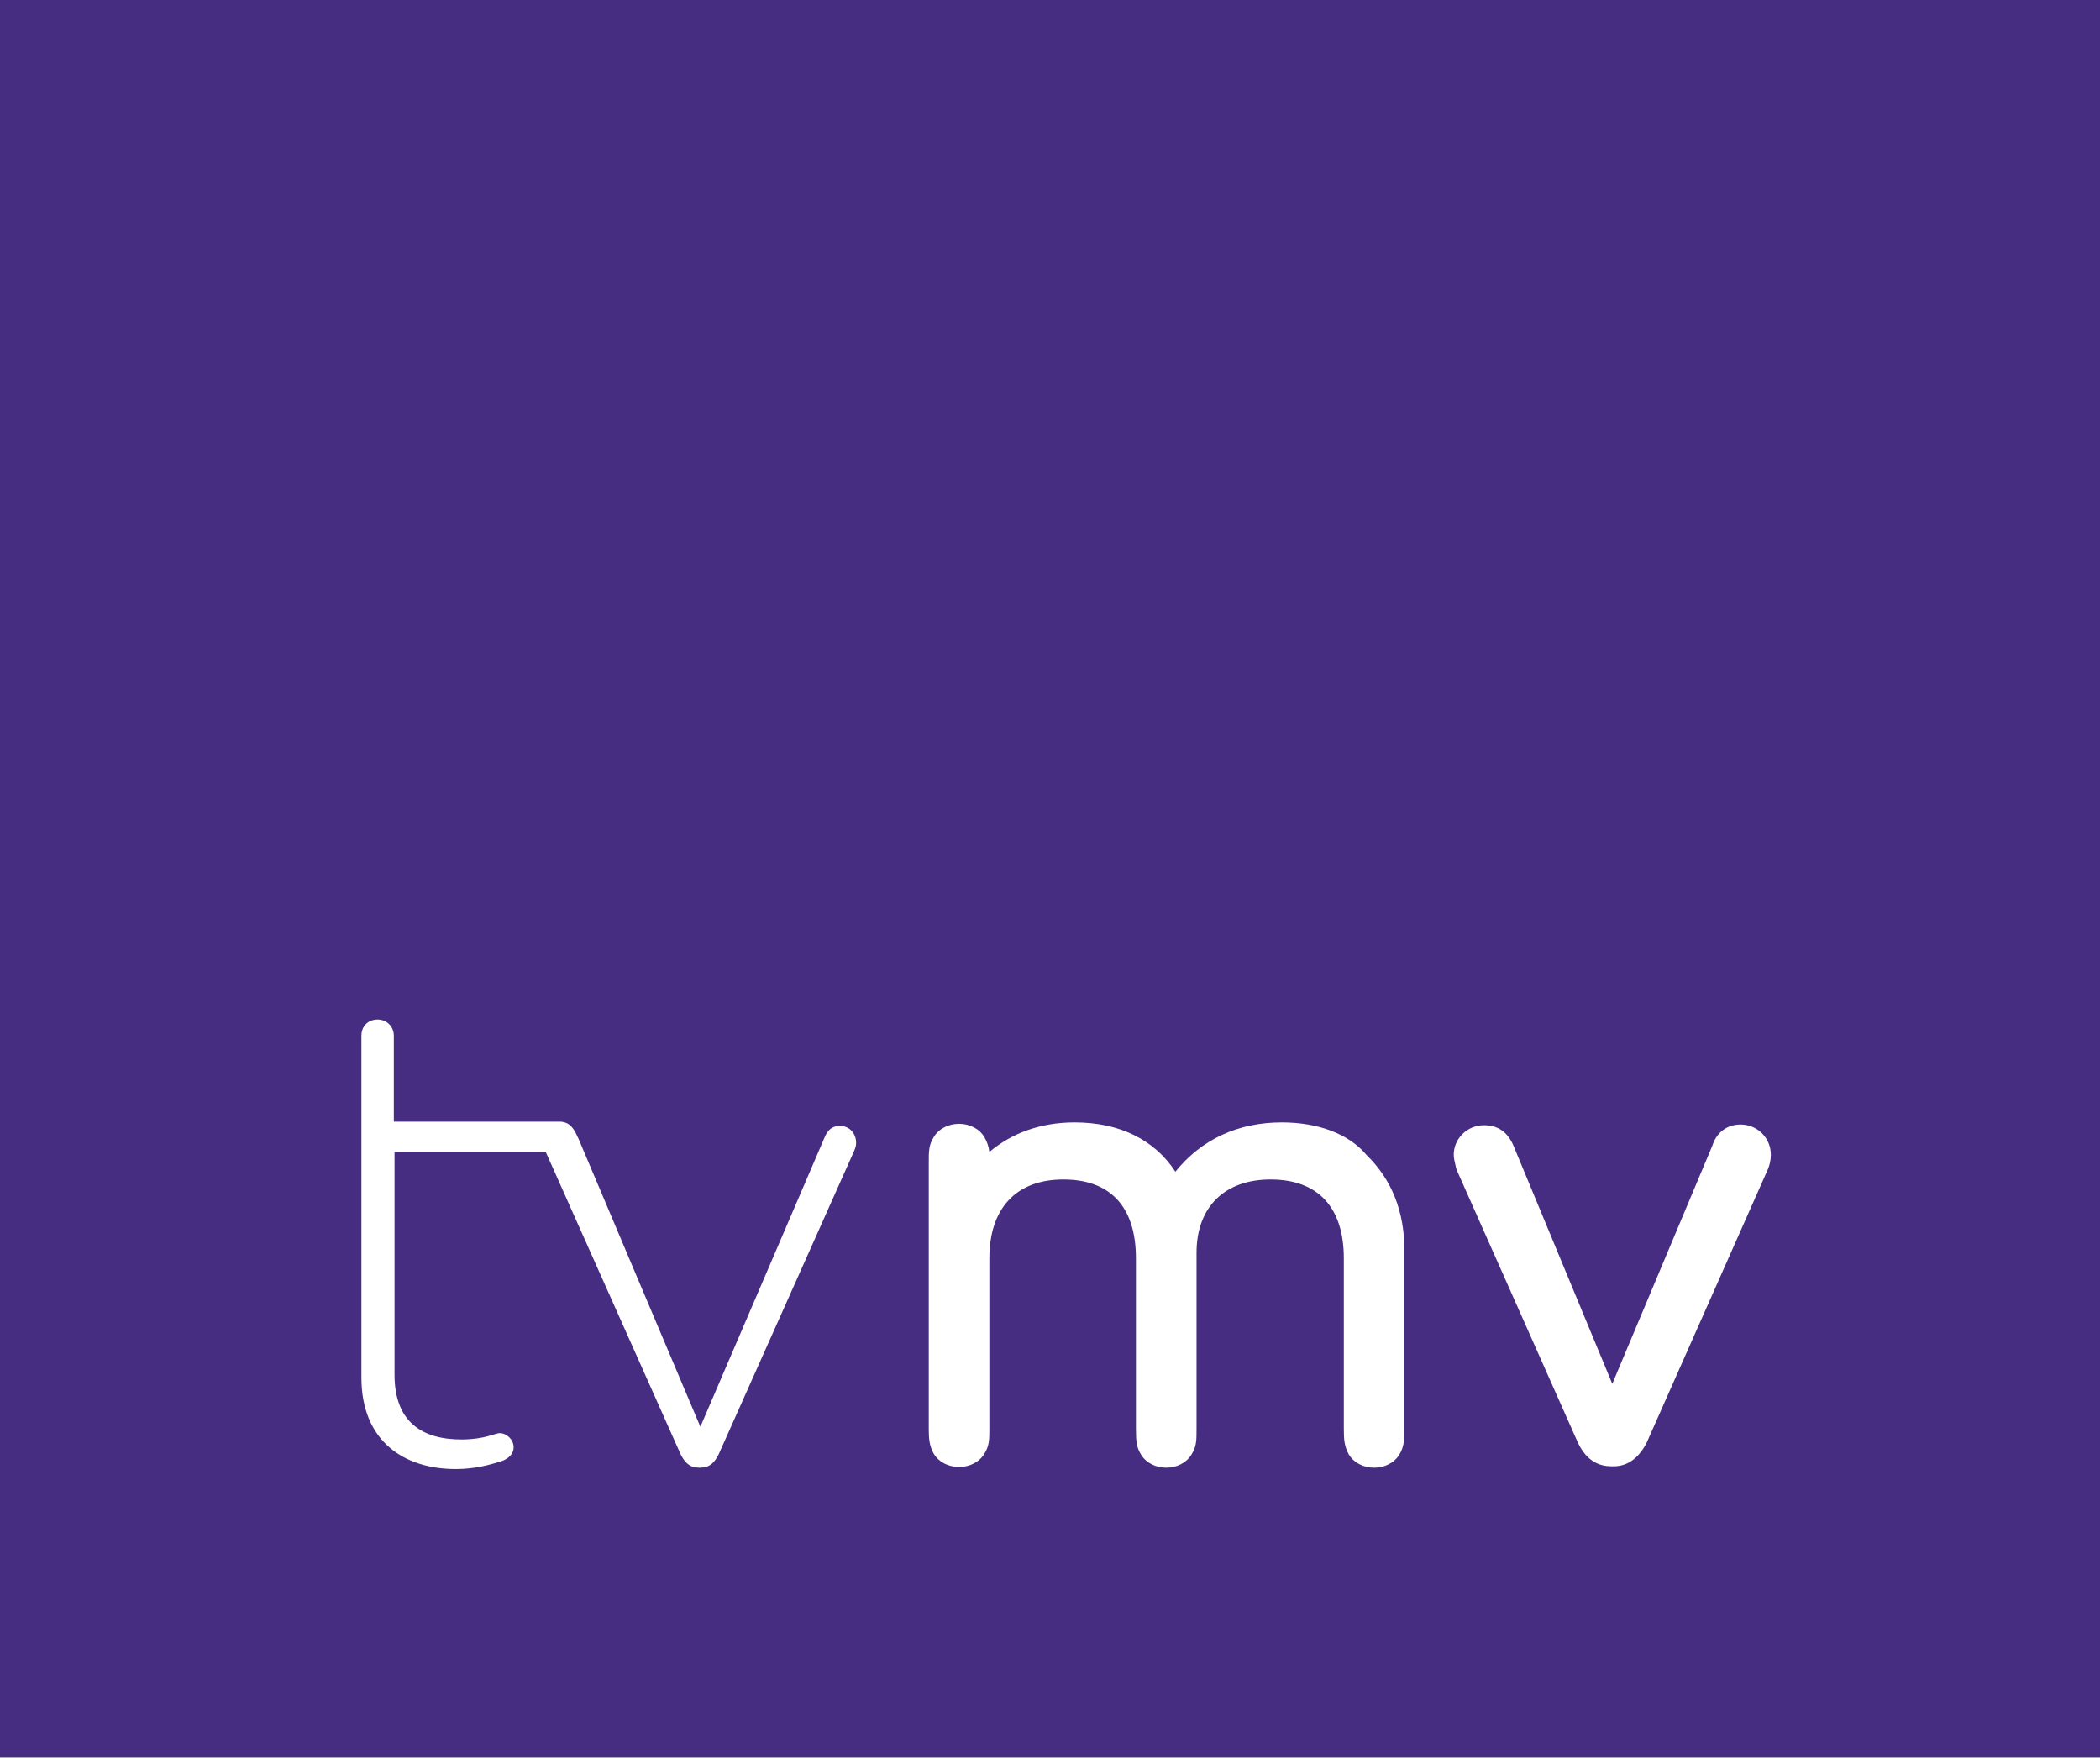
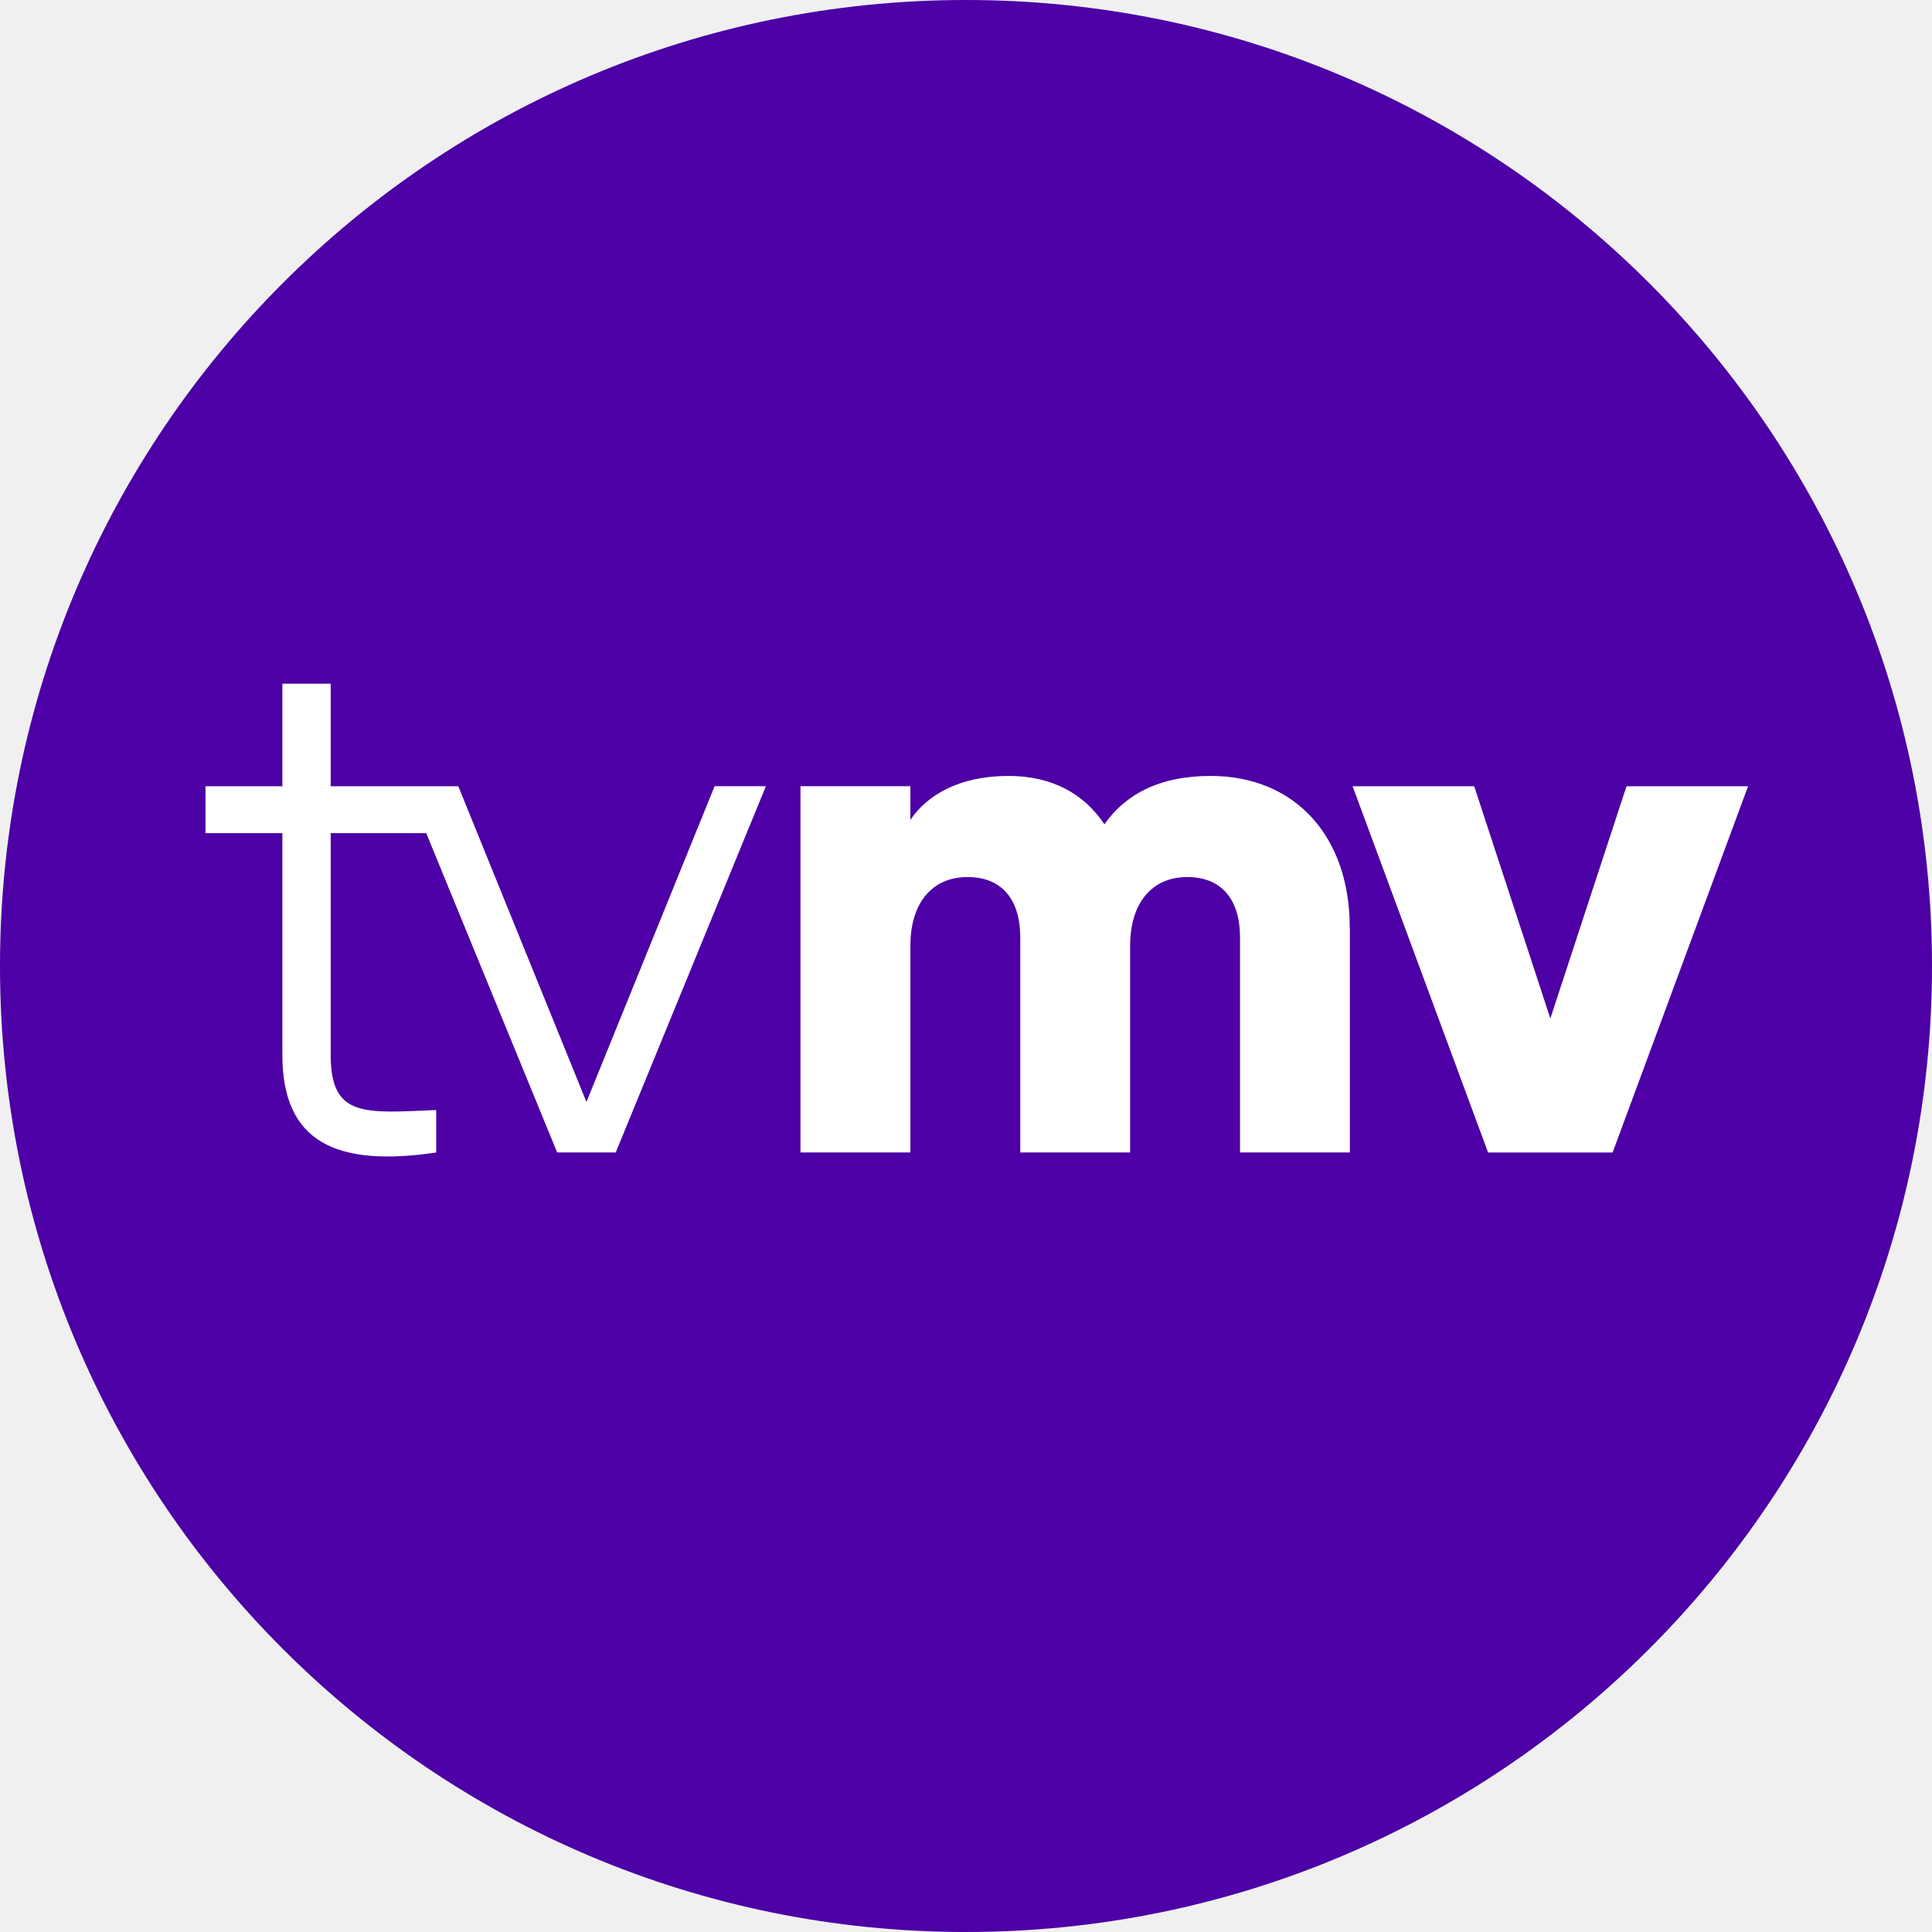
- <svg xmlns="http://www.w3.org/2000/svg" enable-background="new 0 0 92 77" version="1.1" viewBox="0 0 600 502.17" xml:space="preserve">
-   <style type="text/css">
- 	.st0{fill:#462d82;}
- 	.st1{fill:#FFFFFF;}
- </style>
-   <g stroke-width="6.522">
-     <rect class="st0" width="600" height="502.17" fill="#462d82" />
-     <path class="st1" d="m497.3 321.31c-3.826 0-6.846 2.215-8.054 6.04l-28.591 68.054-27.987-67.448c-1.611-4.228-4.43-6.443-8.658-6.443-4.832 0-8.658 3.826-8.658 8.457 0 1.208 0.403 2.416 0.604 3.423 0 0.201 0.201 0.604 0.201 0.805l34.631 77.922c2.618 5.638 6.443 6.846 9.665 6.846h0.604c4.027 0 7.248-2.416 9.463-6.846l34.631-78.124c0.403-1.007 0.805-2.416 0.805-4.027 0-4.832-3.826-8.658-8.658-8.658v-8e-5zm-131.07-0.604c-12.483 0-22.953 4.832-30.403 14.094-6.04-9.262-16.107-14.094-28.792-14.094-9.665 0-17.92 3.02-24.363 8.457-0.201-1.611-0.604-2.819-1.409-4.228-1.409-2.416-4.228-3.825-7.248-3.825s-5.839 1.409-7.248 3.825c-1.409 2.215-1.409 4.027-1.409 7.248v75.907c0 3.221 0.201 5.034 1.409 7.248 1.409 2.416 4.228 3.826 7.248 3.826s5.839-1.409 7.248-3.826c1.409-2.215 1.409-4.027 1.409-7.248v-48.524c0-14.296 7.651-22.551 21.142-22.551s20.738 7.852 20.738 22.551v48.725c0 3.624 0.201 5.235 1.409 7.248 1.409 2.416 4.228 3.825 7.248 3.825 3.02 0 5.839-1.409 7.248-3.825 1.409-2.215 1.409-4.027 1.409-7.248v-50.336c0-13.087 8.054-20.94 21.142-20.94 13.49 0 20.94 7.852 20.94 22.551v48.725c0 3.221 0.201 5.034 1.409 7.248 1.409 2.416 4.228 3.826 7.248 3.826 3.02 0 5.839-1.409 7.248-3.826 1.208-2.014 1.409-3.825 1.409-7.248v-50.94c0-11.275-3.624-20.336-10.872-27.383-5.034-6.04-13.893-9.262-24.161-9.262l3e-5 -5e-5z" fill="#fff" />
-     <path class="st1" d="m239.97 321.7c-2.416 0-3.624 1.409-4.43 3.423l-35.437 82.552-34.833-82.35c-1.007-2.013-2.014-5.034-5.839-4.832h-46.913v-24.564c0-2.618-2.013-4.631-4.631-4.631-2.819 0-4.631 2.014-4.631 4.631v97.65c0 18.121 12.081 26.175 26.98 26.175 5.436 0 9.866-1.208 13.49-2.416 1.812-0.805 3.02-2.014 3.02-3.825 0-2.215-2.014-4.027-4.027-4.027-1.208 0-4.228 1.812-10.872 1.812-11.074 0-19.128-4.832-19.128-18.524v-63.625h43.289v0.201l38.457 86.178c1.208 2.416 2.618 3.825 5.235 3.825h0.403c2.618 0 4.027-1.409 5.235-3.825l38.658-86.576c0.403-1.007 0.604-1.409 0.604-2.416 0-2.819-2.014-4.832-4.631-4.832v5e-5z" fill="#fff" />
-   </g>
+ <svg xmlns="http://www.w3.org/2000/svg" version="1.1" viewBox="0 0 300 300">
+   <path d="m150 300c-82.84 0-150-67.16-150-150 0-82.84 67.16-150 150-150 82.84 0 150 67.16 150 150 0 82.84-67.16 150-150 150z" fill="#4c00a5" />
+   <path d="m110.96 122.09-19.898 49.02-19.898-49.02h-19.816v-15.926h-7.5v15.926h-11.941v7.277h11.941v34.465c0 13.652 8.531 17.402 23.883 15.129v-6.598c-11.039 0.457-16.383 1.254-16.383-8.531v-34.465h14.836l20.332 49.582h9.094l23.32-56.871h-7.957z" fill="#fff" />
+   <path d="m209.61 144.04v34.91h-17.062v-33.434c0-5.684-2.731-9.328-8.191-9.328-5.461 0-8.871 3.984-8.871 10.688v32.074h-17.062v-33.434c0-5.684-2.731-9.328-8.191-9.328-5.461 0-8.871 3.984-8.871 10.688v32.074h-17.062v-56.871h17.062v5.227c2.613-3.867 7.617-6.82 15.234-6.82 6.715 0 11.719 2.731 14.895 7.512 3.188-4.547 8.414-7.512 16.488-7.512 13.078 0 21.609 9.328 21.609 23.543z" fill="#fff" />
+   <path d="m271.44 122.09-21.035 56.871h-19.336l-21.035-56.871h18.879l11.824 36.059 11.824-36.059z" fill="#fff" />
</svg>
